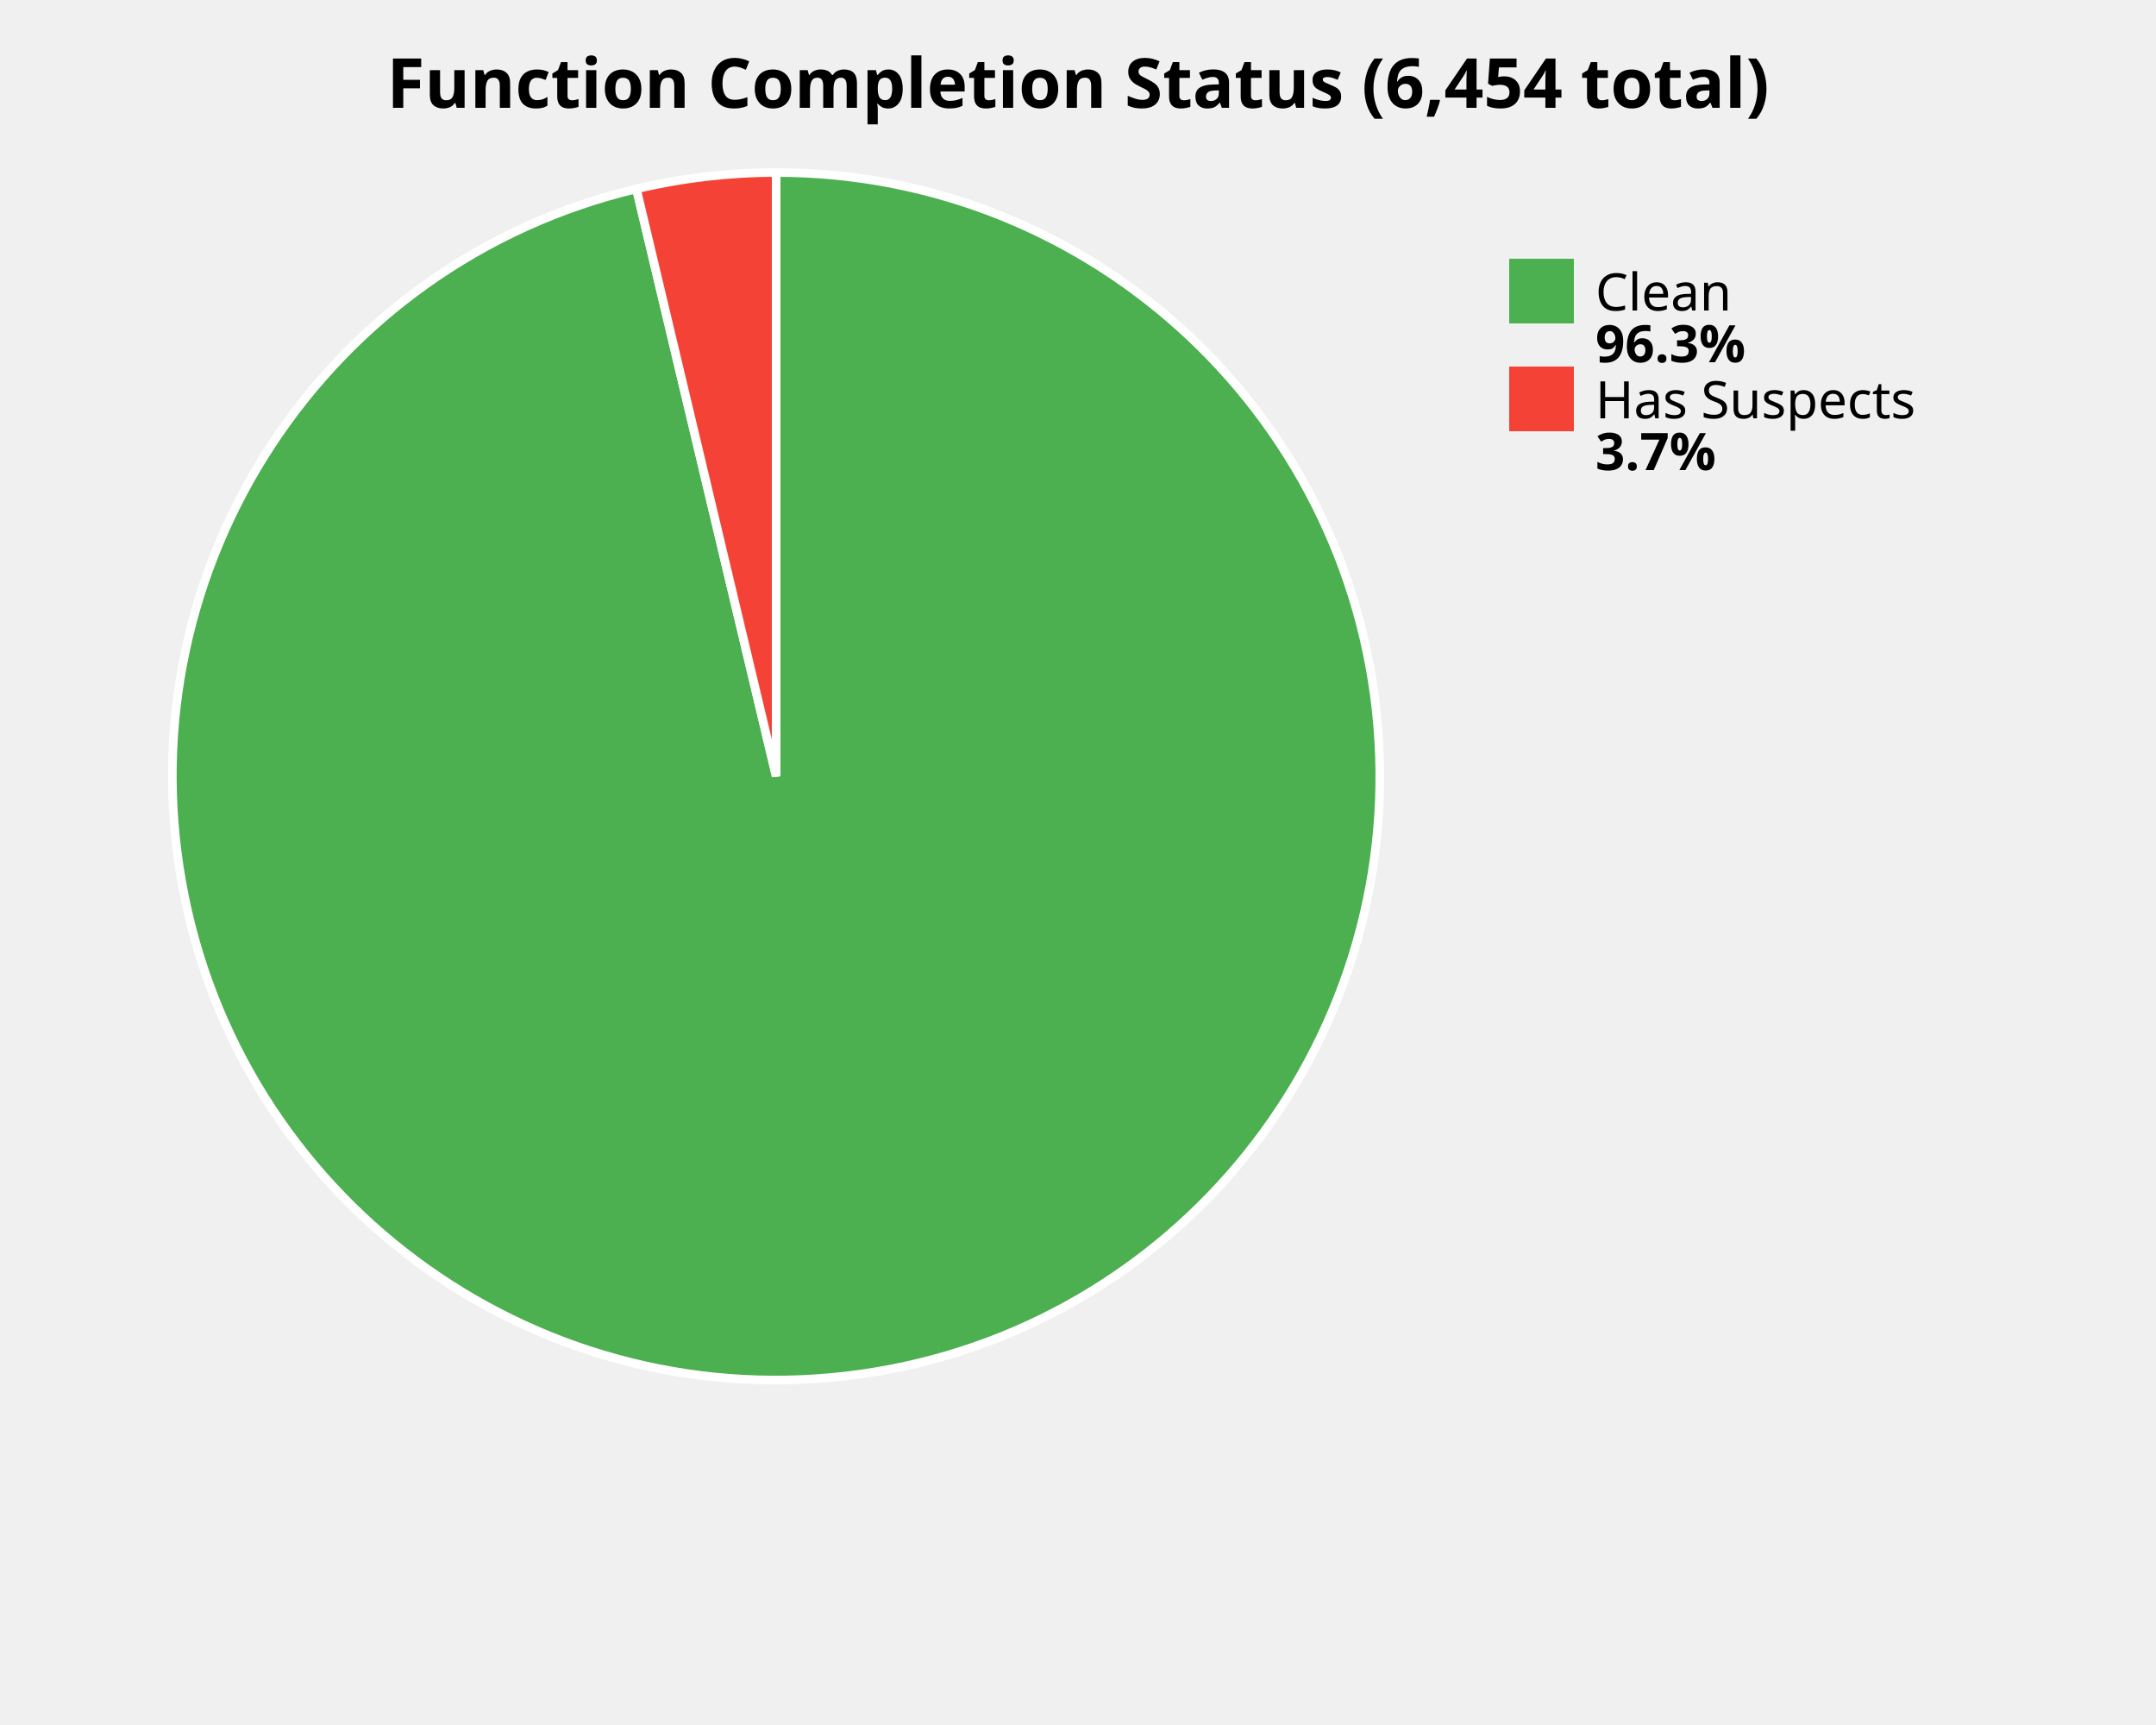
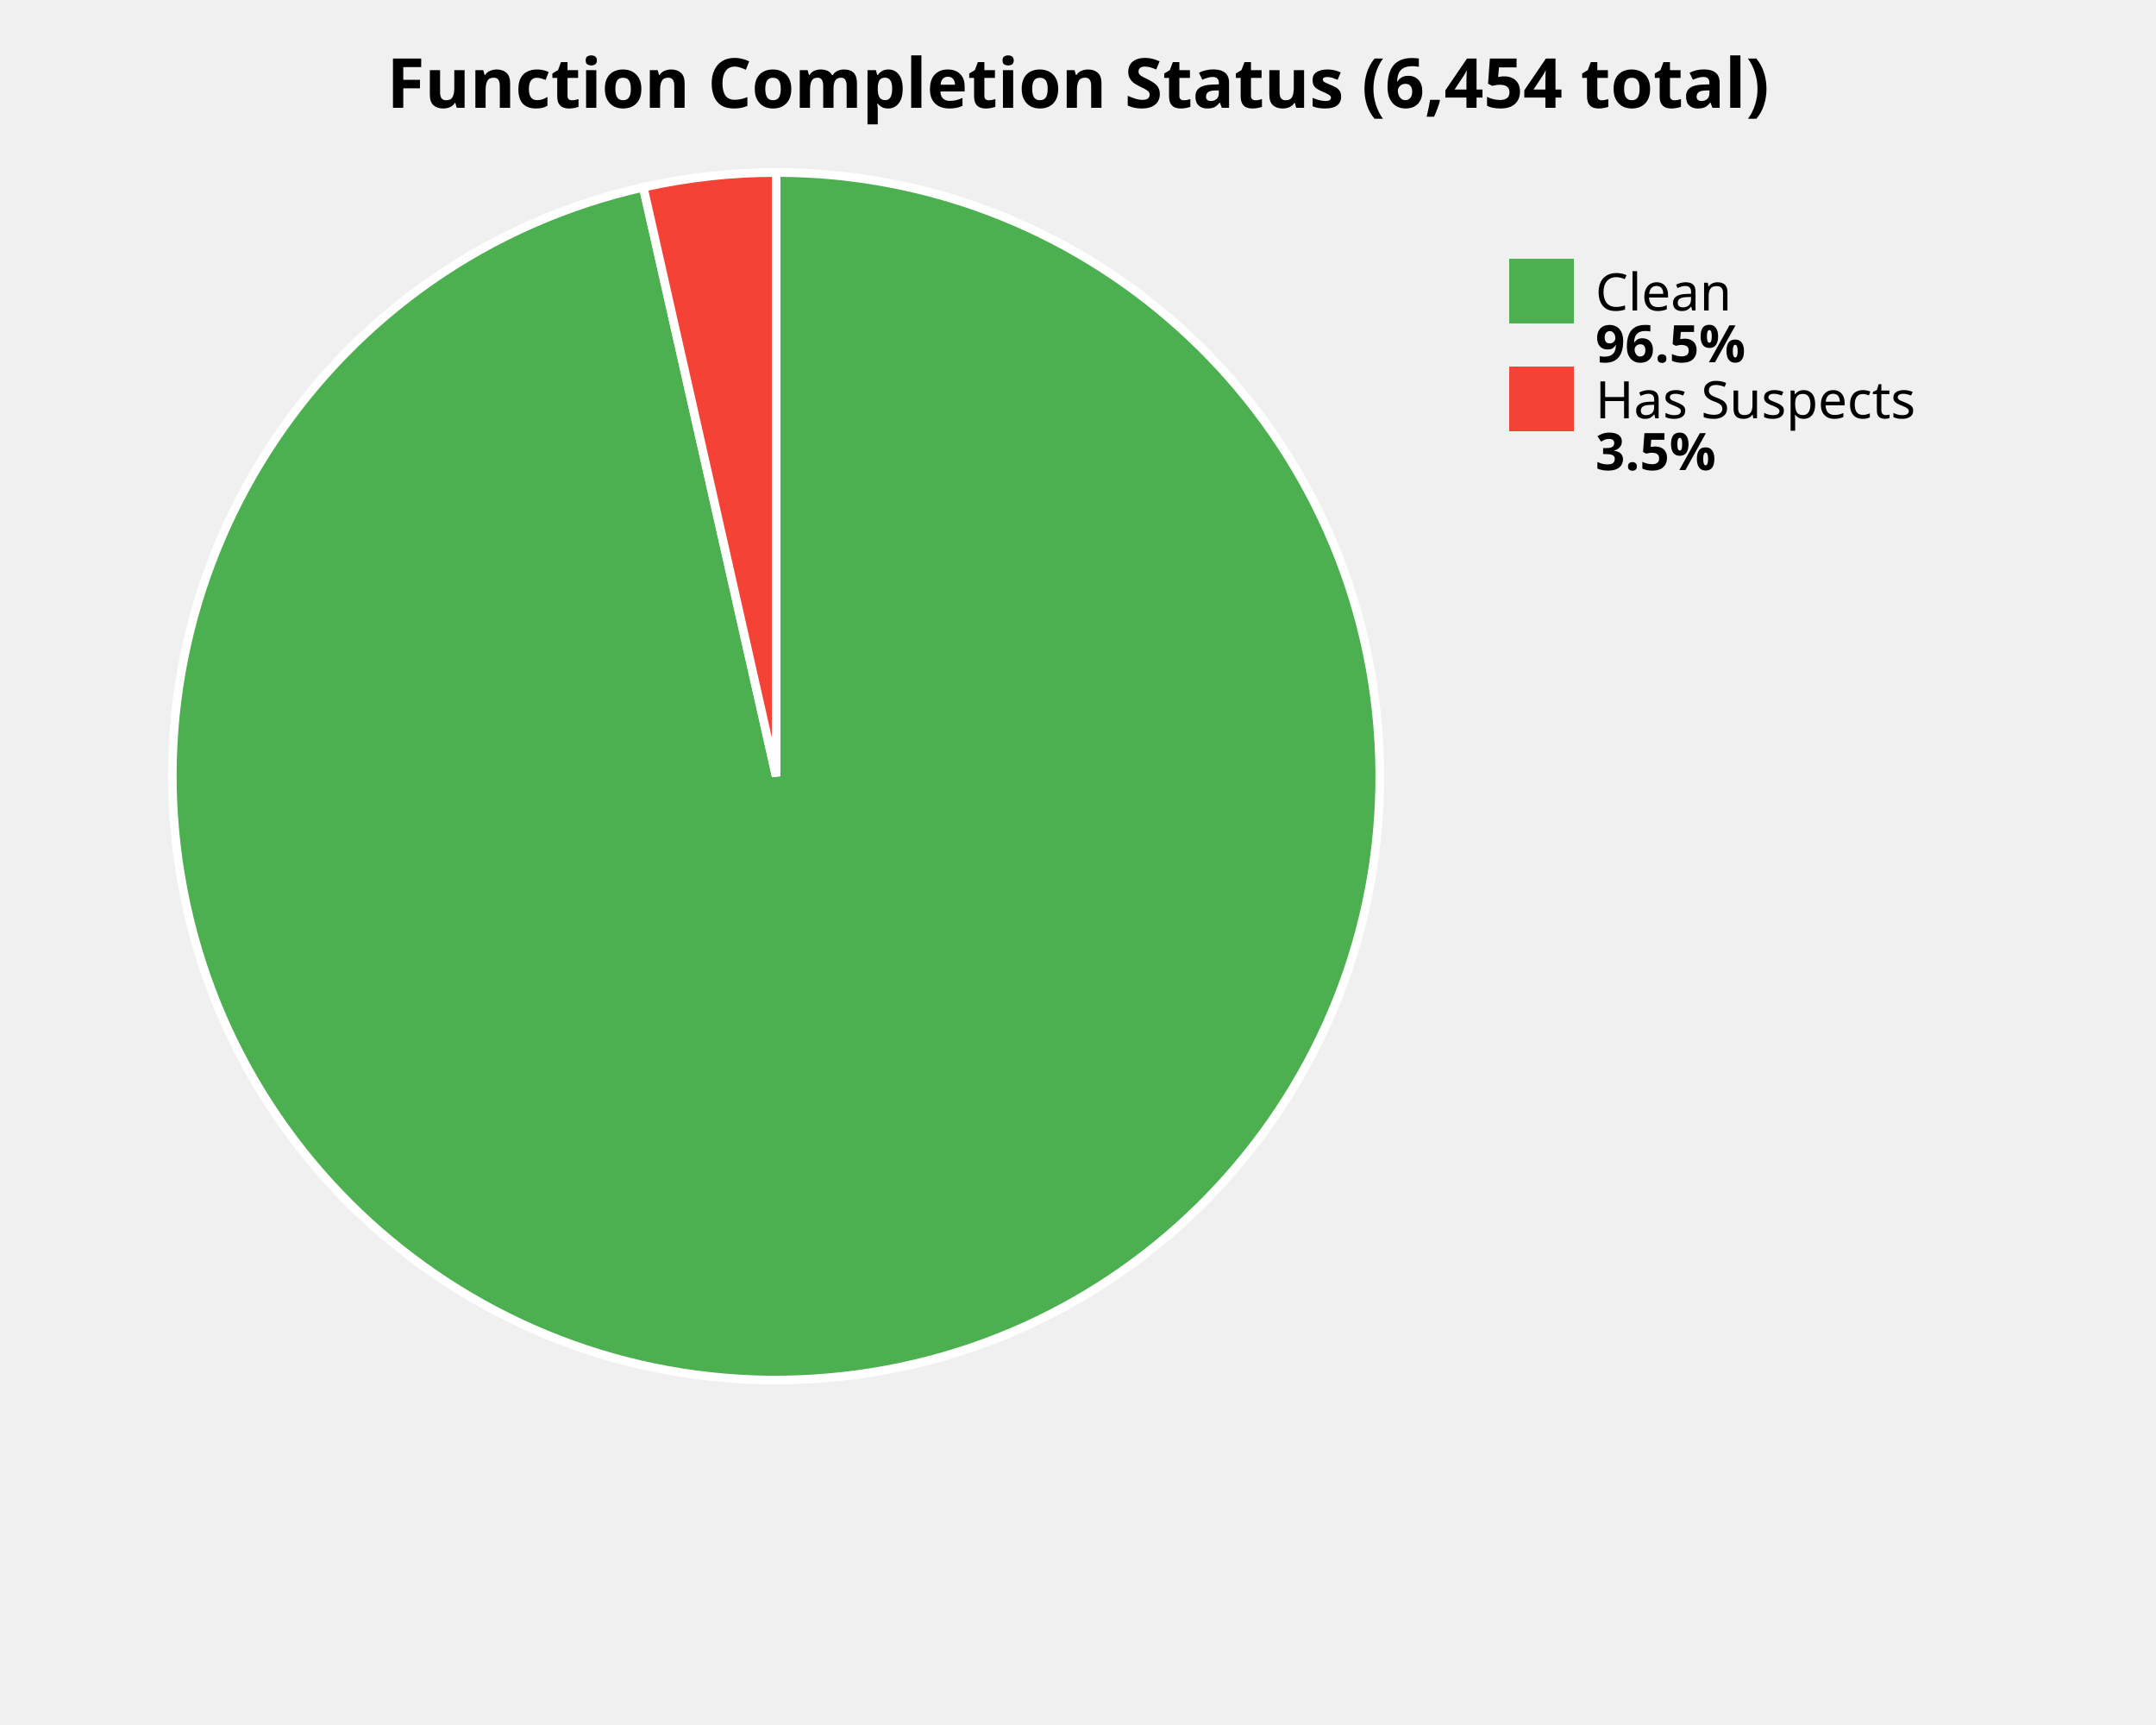
<svg xmlns="http://www.w3.org/2000/svg" width="500" height="400" viewBox="0 0 500 400">
  <style>
    .title { font: bold 16px sans-serif; }
    .label { font: 12px sans-serif; }
    .value { font: bold 12px sans-serif; }
  </style>
  <rect width="100%%" height="100%%" fill="white" />
  <text x="250" y="25" class="title" text-anchor="middle">Function Completion Status (6,454 total)</text>
-   <path d="M 180,180 L 180.00,40.00 A 140,140 0 1,1 147.59,43.80 Z" fill="#4CAF50" stroke="white" stroke-width="2" />
-   <path d="M 180,180 L 147.59,43.80 A 140,140 0 0,1 180.00,40.00 Z" fill="#F44336" stroke="white" stroke-width="2" />
+   <path d="M 180,180 L 180.00,40.00 A 140,140 0 1,1 149.18,43.43 Z" fill="#4CAF50" stroke="white" stroke-width="2" />
+   <path d="M 180,180 L 149.18,43.43 A 140,140 0 0,1 180.00,40.00 Z" fill="#F44336" stroke="white" stroke-width="2" />
  <rect x="350" y="60" width="15" height="15" fill="#4CAF50" />
  <text x="370" y="72" class="label">Clean</text>
-   <text x="370" y="84" class="value">96.3%</text>
+   <text x="370" y="84" class="value">96.5%</text>
  <rect x="350" y="85" width="15" height="15" fill="#F44336" />
  <text x="370" y="97" class="label">Has Suspects</text>
-   <text x="370" y="109" class="value">3.7%</text>
+   <text x="370" y="109" class="value">3.5%</text>
</svg>
